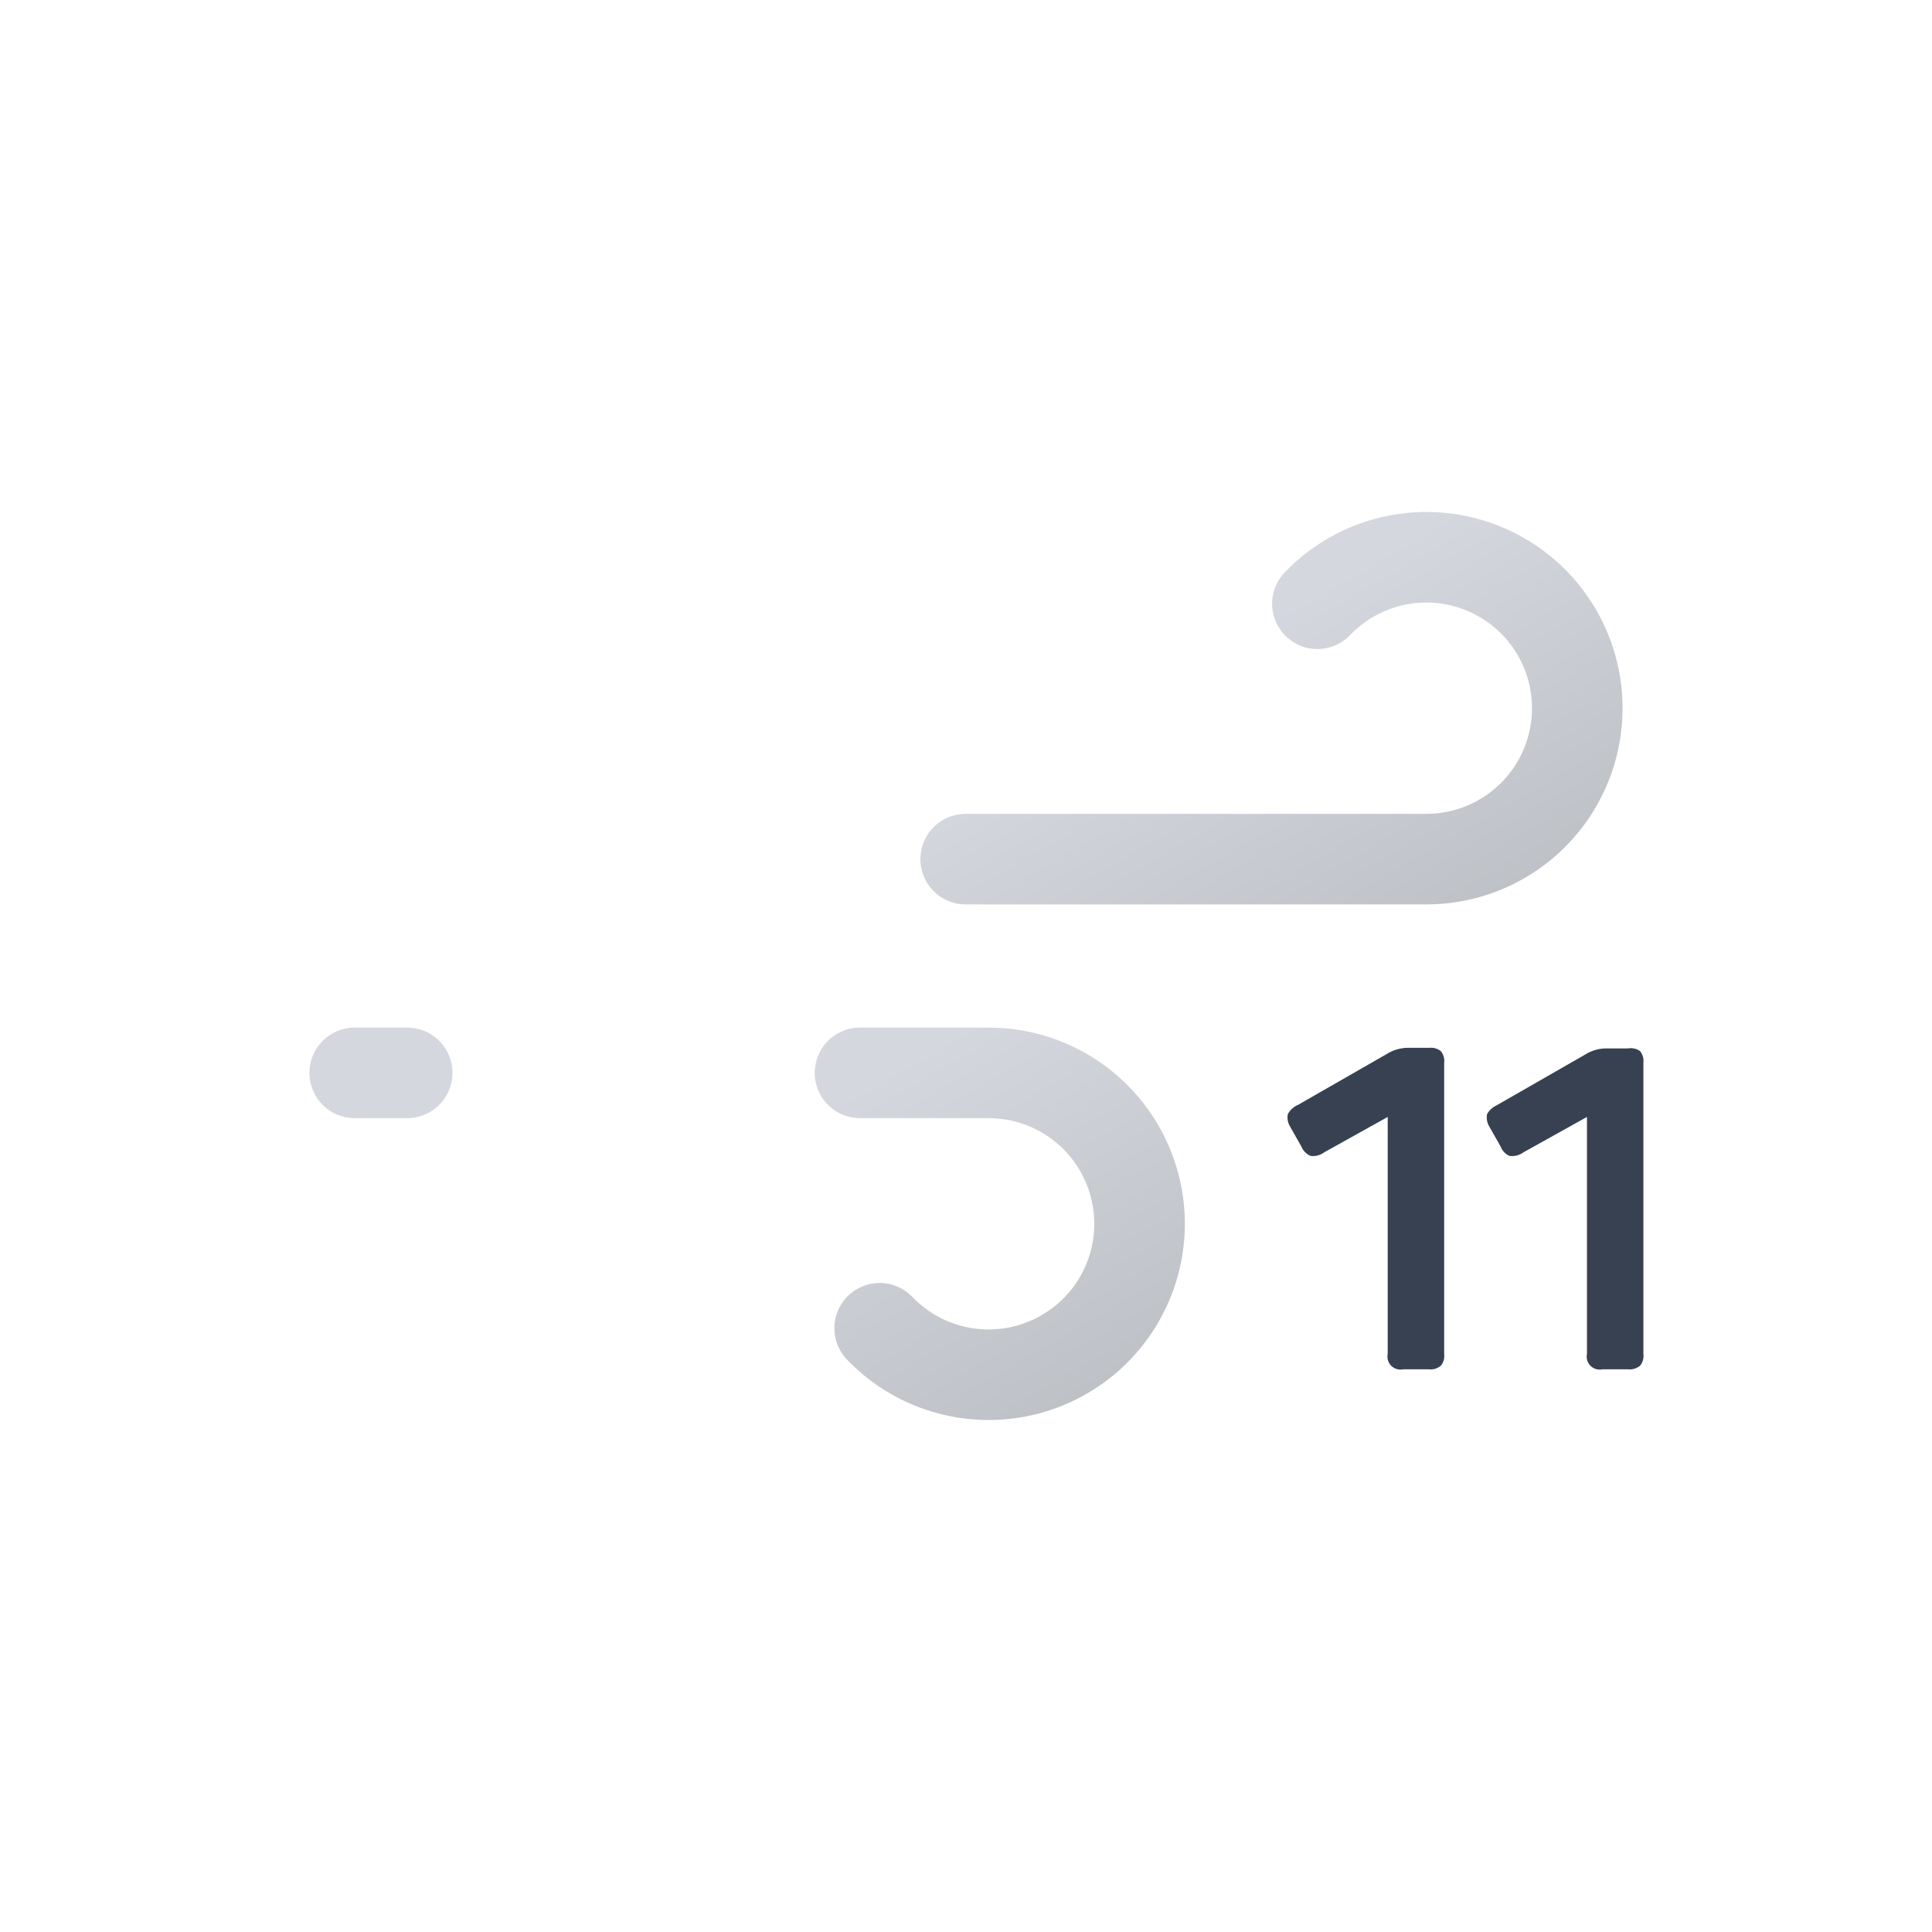
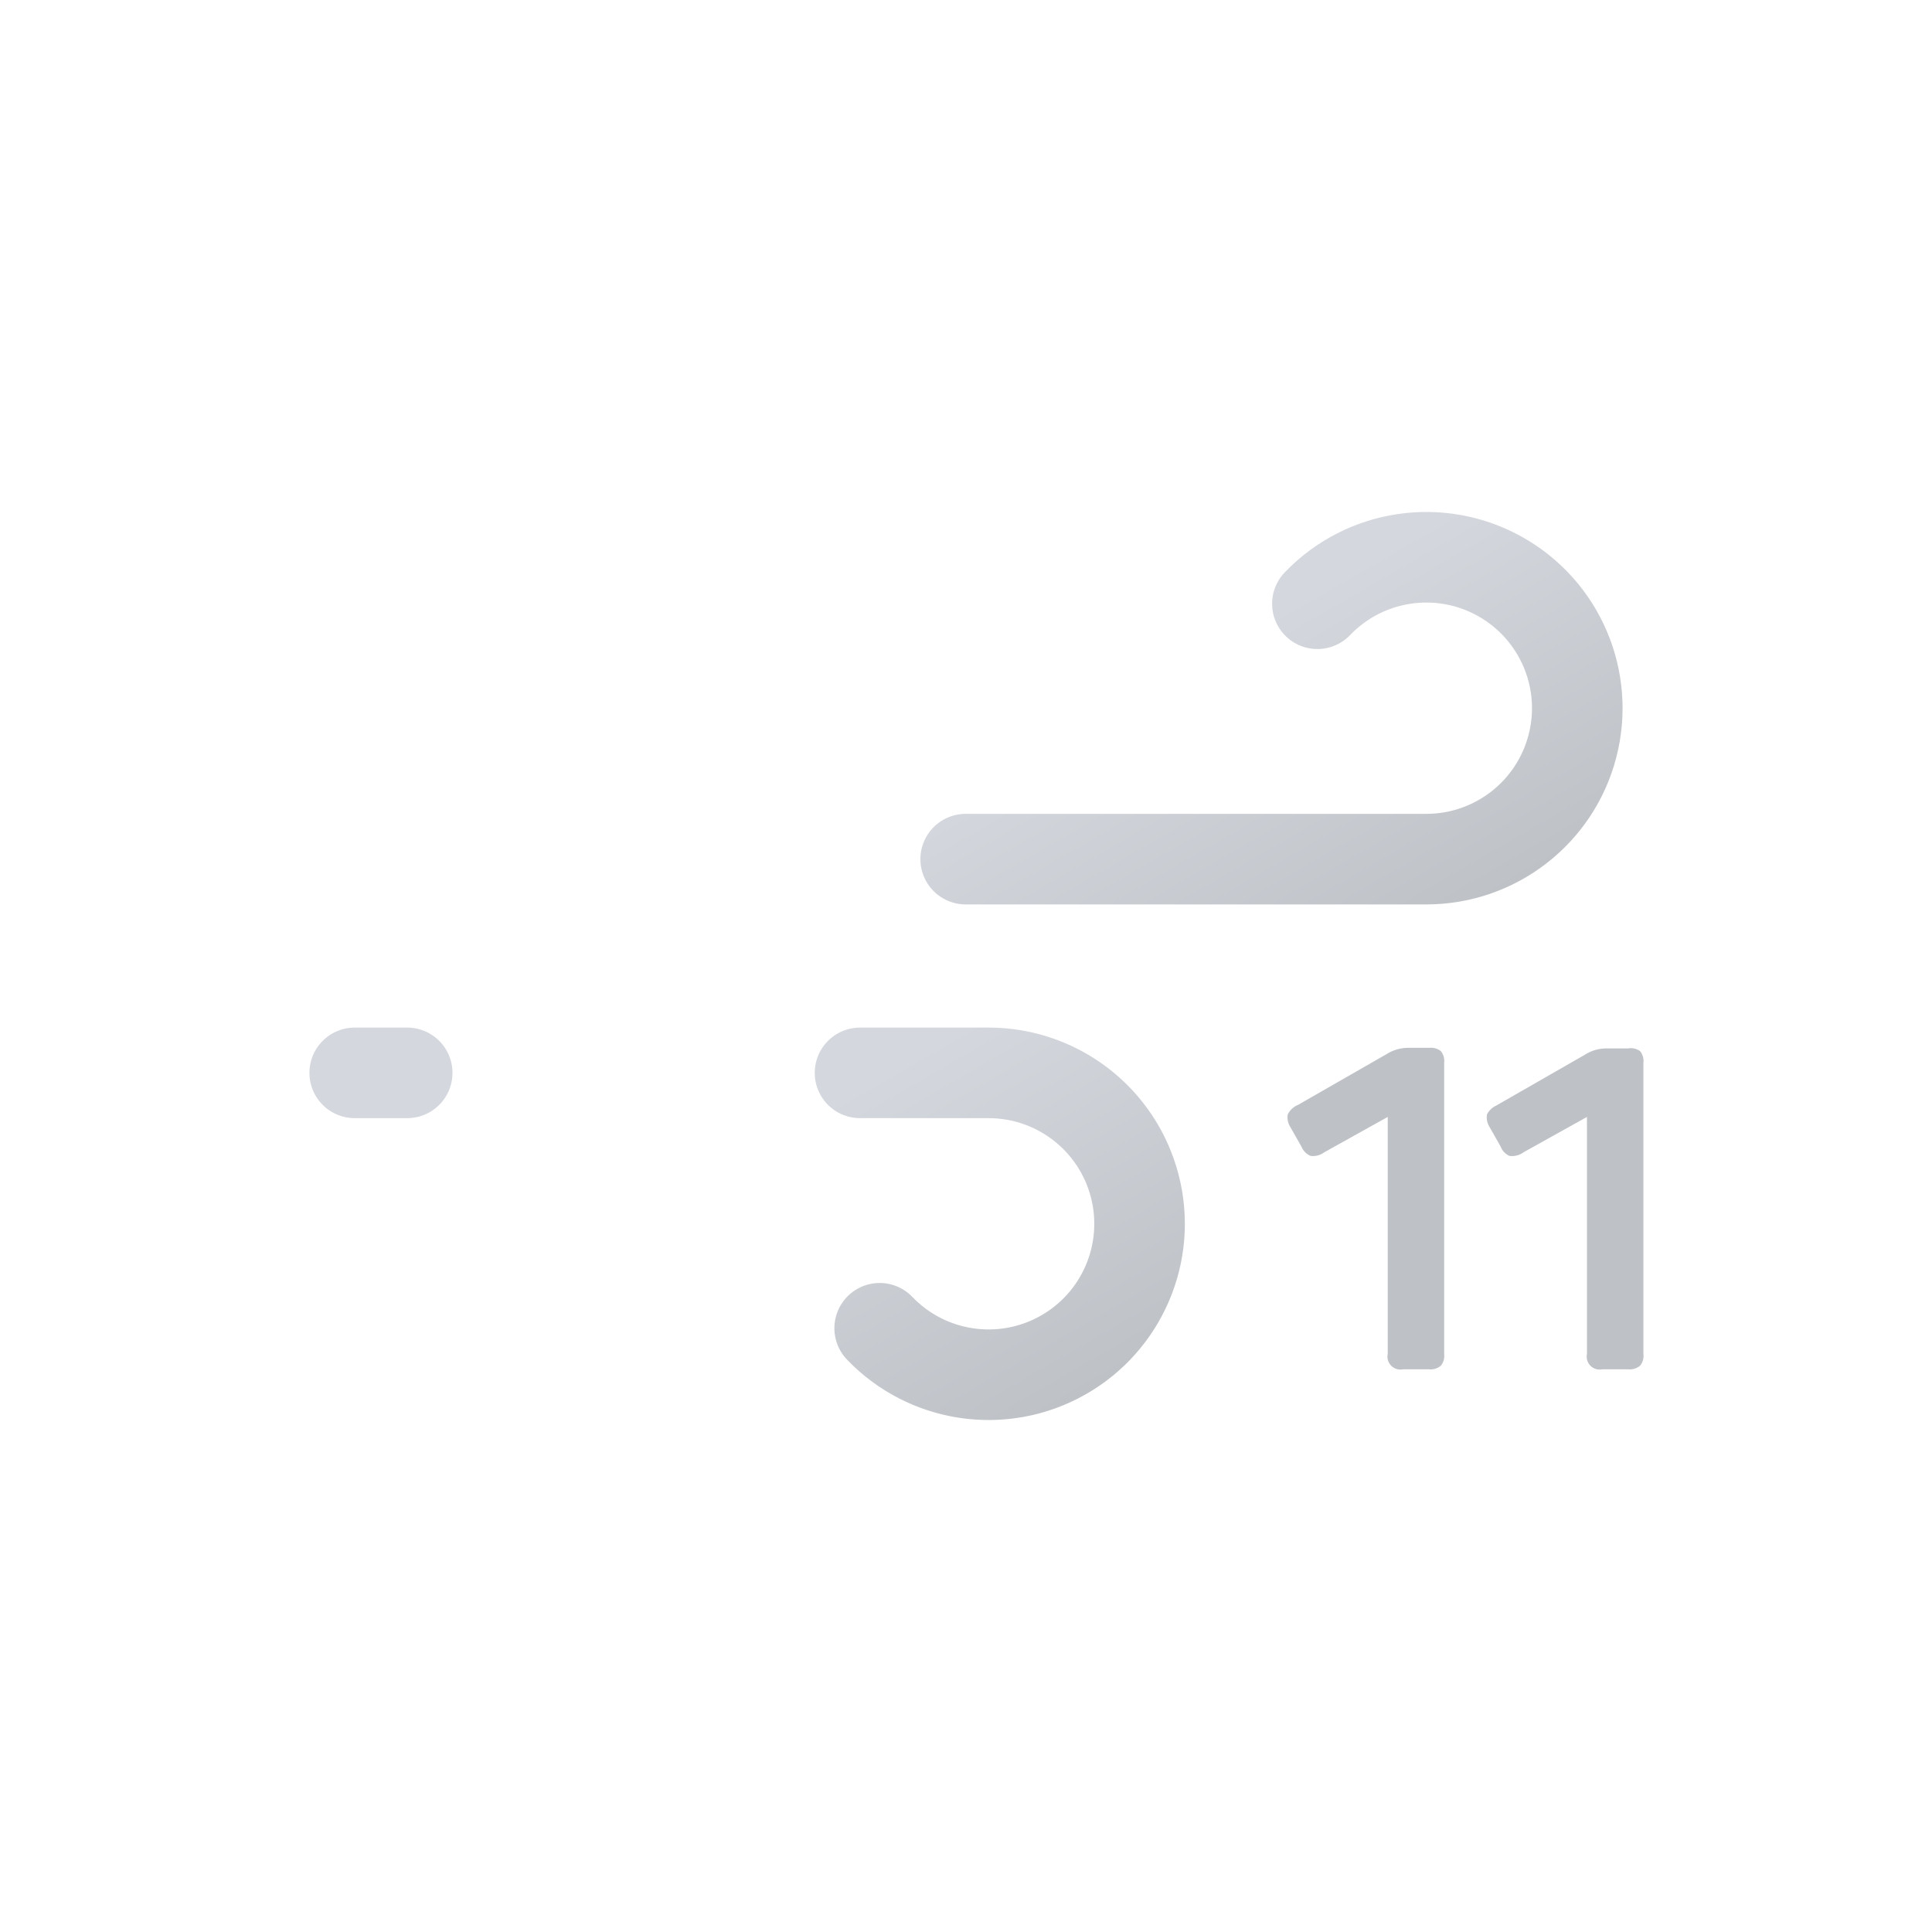
<svg xmlns="http://www.w3.org/2000/svg" xmlns:xlink="http://www.w3.org/1999/xlink" viewBox="0 0 64 64">
  <defs>
    <linearGradient id="a" x1="27.56" x2="38.27" y1="17.64" y2="36.19" gradientUnits="userSpaceOnUse">
      <stop offset="0" stop-color="#d4d7dd" />
      <stop offset=".45" stop-color="#d4d7dd" />
      <stop offset="1" stop-color="#bec1c6" />
    </linearGradient>
    <linearGradient id="b" x1="19.96" x2="31.37" y1="29.03" y2="48.8" xlink:href="#a" />
  </defs>
  <path fill="none" stroke="url(#a)" stroke-dasharray="35 22" stroke-linecap="round" stroke-miterlimit="10" stroke-width="3" d="M43.64 20a5 5 0 113.61 8.46h-35.5">
    <animate attributeName="stroke-dashoffset" dur="1.1s" repeatCount="indefinite" values="-57; 57" />
  </path>
  <path fill="none" stroke="url(#b)" stroke-dasharray="24 15" stroke-linecap="round" stroke-miterlimit="10" stroke-width="3" d="M29.14 44a5 5 0 103.61-8.46h-21">
    <animate attributeName="stroke-dashoffset" begin="-.275s" dur="1.1s" repeatCount="indefinite" values="-39; 39" />
  </path>
-   <path fill="#374151" d="M47.73 34.82a.52.52 0 01.11.39v9.64a.51.51 0 01-.11.39.52.52 0 01-.4.12h-.85a.43.43 0 01-.51-.51V37l-2.1 1.17a.62.62 0 01-.46.12.57.57 0 01-.3-.31l-.38-.67a.58.58 0 01-.07-.4.67.67 0 01.34-.31l2.93-1.68a1.34 1.34 0 01.72-.21h.71a.52.52 0 01.37.11zM54.33 34.82a.52.52 0 01.11.39v9.64a.51.51 0 01-.11.39.53.53 0 01-.4.12h-.85a.43.43 0 01-.51-.51V37l-2.1 1.17a.63.63 0 01-.47.12.55.55 0 01-.29-.31l-.38-.67a.58.58 0 01-.07-.4.67.67 0 01.31-.29l2.93-1.68a1.31 1.31 0 01.71-.21h.72a.53.53 0 01.4.09z" />
+   <path fill="#bec1c6" d="M47.73 34.82a.52.52 0 01.11.39v9.64a.51.51 0 01-.11.39.52.52 0 01-.4.12h-.85a.43.43 0 01-.51-.51V37l-2.1 1.17a.62.62 0 01-.46.12.57.57 0 01-.3-.31l-.38-.67a.58.58 0 01-.07-.4.67.67 0 01.34-.31l2.93-1.68a1.34 1.34 0 01.72-.21h.71a.52.52 0 01.37.11zM54.33 34.82a.52.52 0 01.11.39v9.64a.51.51 0 01-.11.39.53.53 0 01-.4.12h-.85a.43.43 0 01-.51-.51V37l-2.1 1.17a.63.63 0 01-.47.12.55.55 0 01-.29-.31l-.38-.67a.58.58 0 01-.07-.4.67.67 0 01.31-.29l2.93-1.68a1.31 1.31 0 01.71-.21h.72a.53.53 0 01.4.09z" />
</svg>
